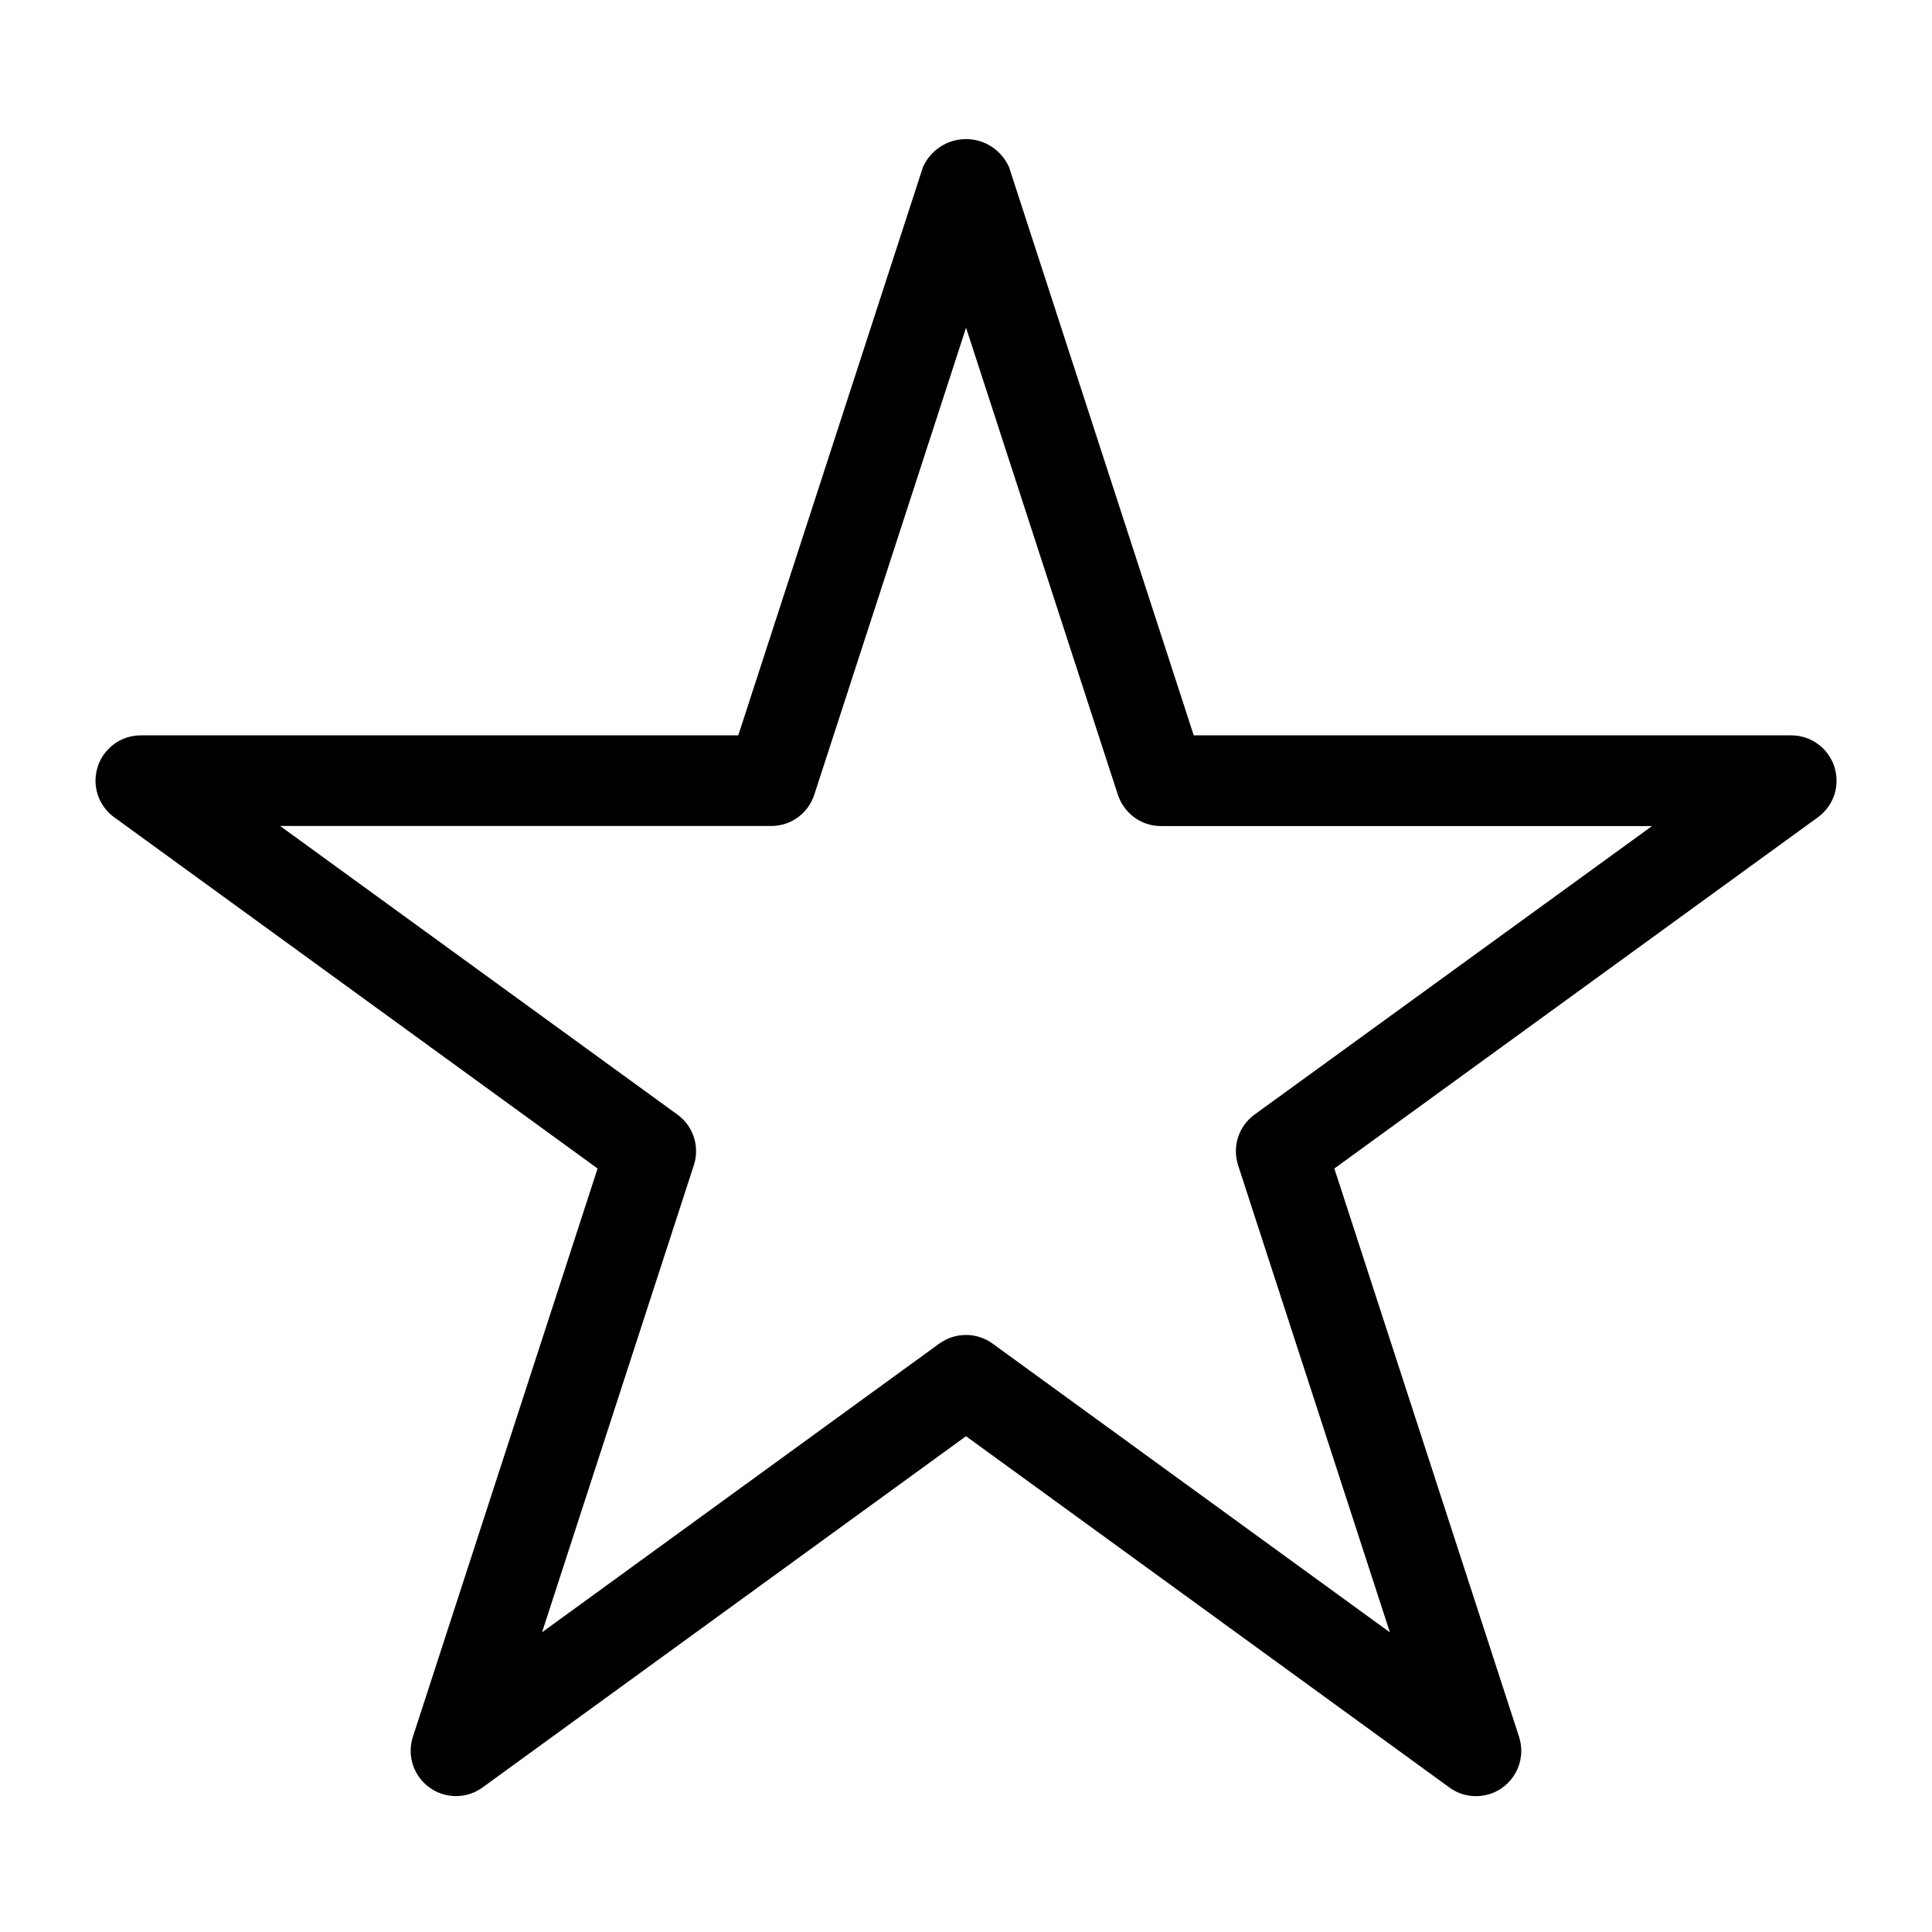
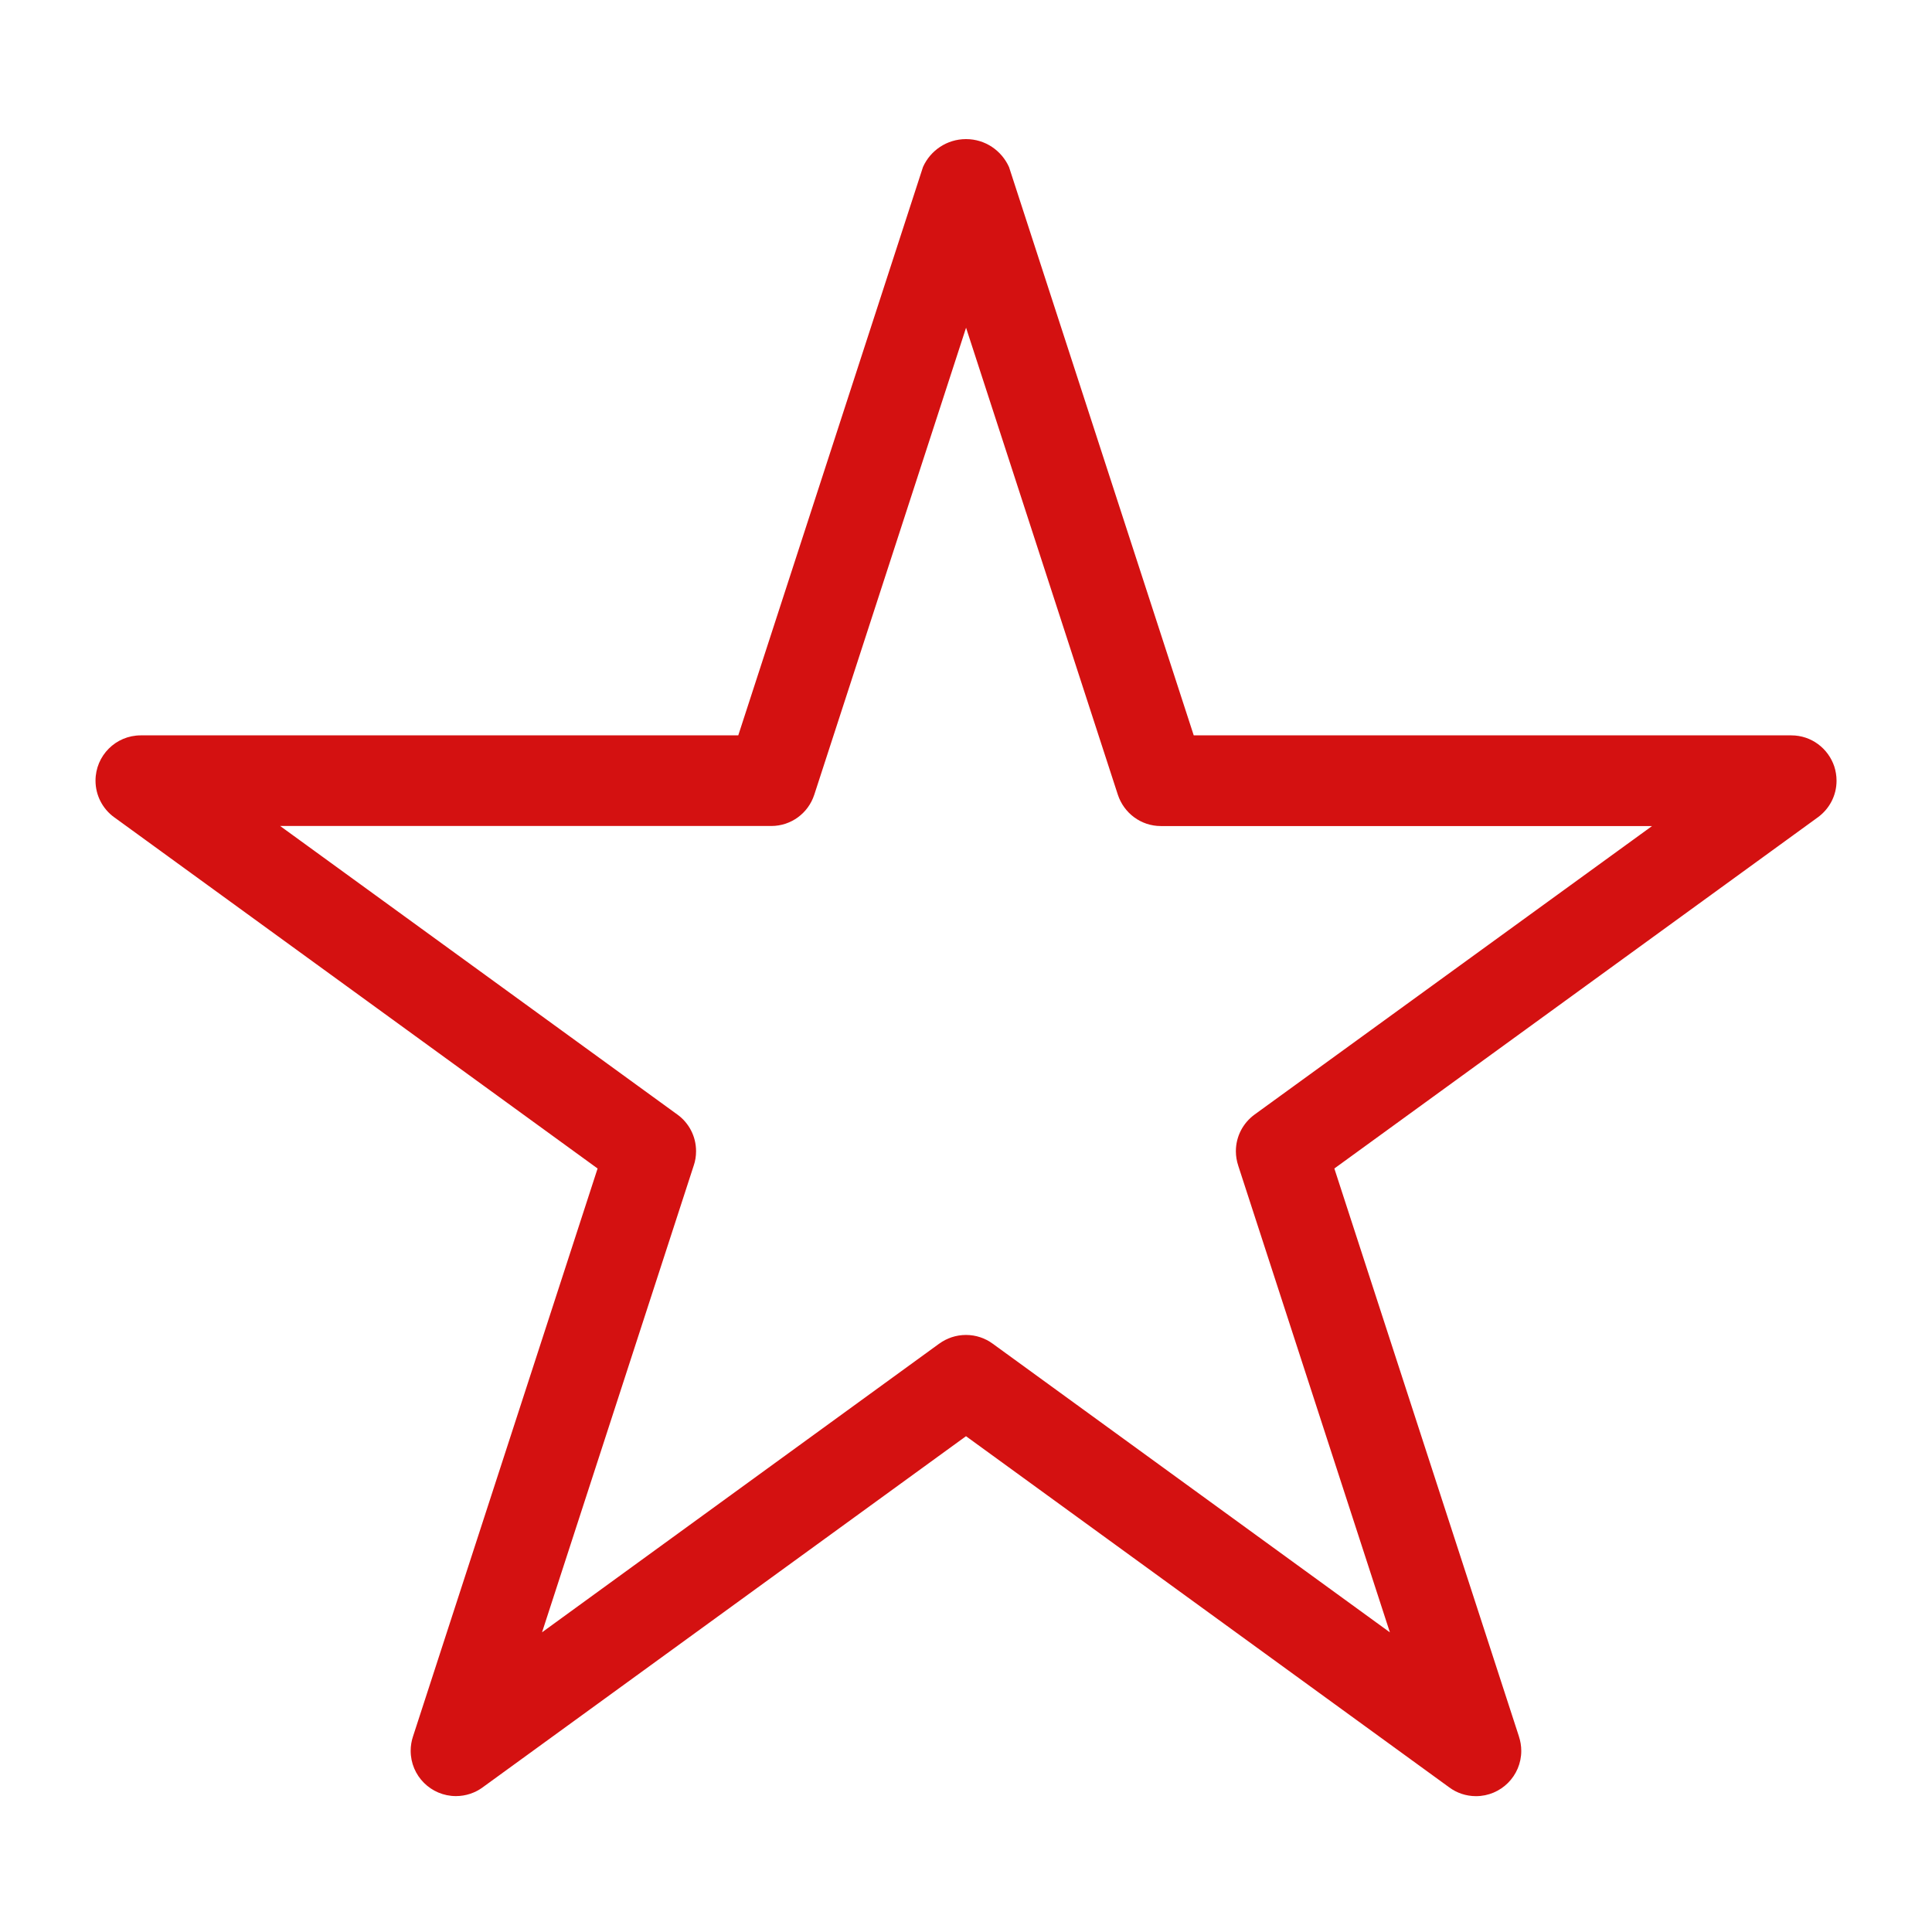
- <svg xmlns="http://www.w3.org/2000/svg" fill="#000000" width="30px" height="30px" viewBox="0 0 32 32" version="1.1">
+ <svg xmlns="http://www.w3.org/2000/svg" fill="#d41111" width="30px" height="30px" viewBox="0 0 32 32" version="1.1">
  <path d="M30.383 12.699c-0.1-0.303-0.381-0.519-0.713-0.519-0 0-0 0-0 0h-9.898l-3.059-9.412c-0.124-0.276-0.396-0.464-0.713-0.464s-0.589 0.189-0.711 0.459l-0.002 0.005-3.059 9.412h-9.897c-0.414 0-0.749 0.336-0.749 0.75 0 0.248 0.121 0.469 0.307 0.605l0.002 0.001 8.007 5.818-3.059 9.412c-0.023 0.070-0.037 0.15-0.037 0.233 0 0.414 0.336 0.75 0.75 0.75 0.165 0 0.318-0.054 0.442-0.144l-0.002 0.001 8.008-5.818 8.006 5.818c0.122 0.090 0.275 0.144 0.441 0.144 0.414 0 0.75-0.336 0.75-0.75 0-0.083-0.014-0.164-0.039-0.239l0.002 0.005-3.059-9.412 8.010-5.818c0.188-0.138 0.308-0.357 0.308-0.605 0-0.083-0.014-0.163-0.038-0.238l0.002 0.005zM20.779 18.461c-0.188 0.138-0.309 0.358-0.309 0.607 0 0.083 0.014 0.163 0.039 0.238l-0.002-0.005 2.514 7.736-6.581-4.783c-0.122-0.089-0.275-0.143-0.44-0.143s-0.318 0.053-0.443 0.144l0.002-0.002-6.581 4.783 2.514-7.736c0.024-0.070 0.037-0.15 0.037-0.233 0-0.249-0.121-0.469-0.307-0.605l-0.002-0.001-6.58-4.78h8.134c0 0 0.001 0 0.001 0 0.331 0 0.612-0.215 0.71-0.513l0.002-0.005 2.514-7.735 2.514 7.735c0.1 0.303 0.381 0.519 0.713 0.519 0 0 0 0 0 0h8.135z" />
</svg>
